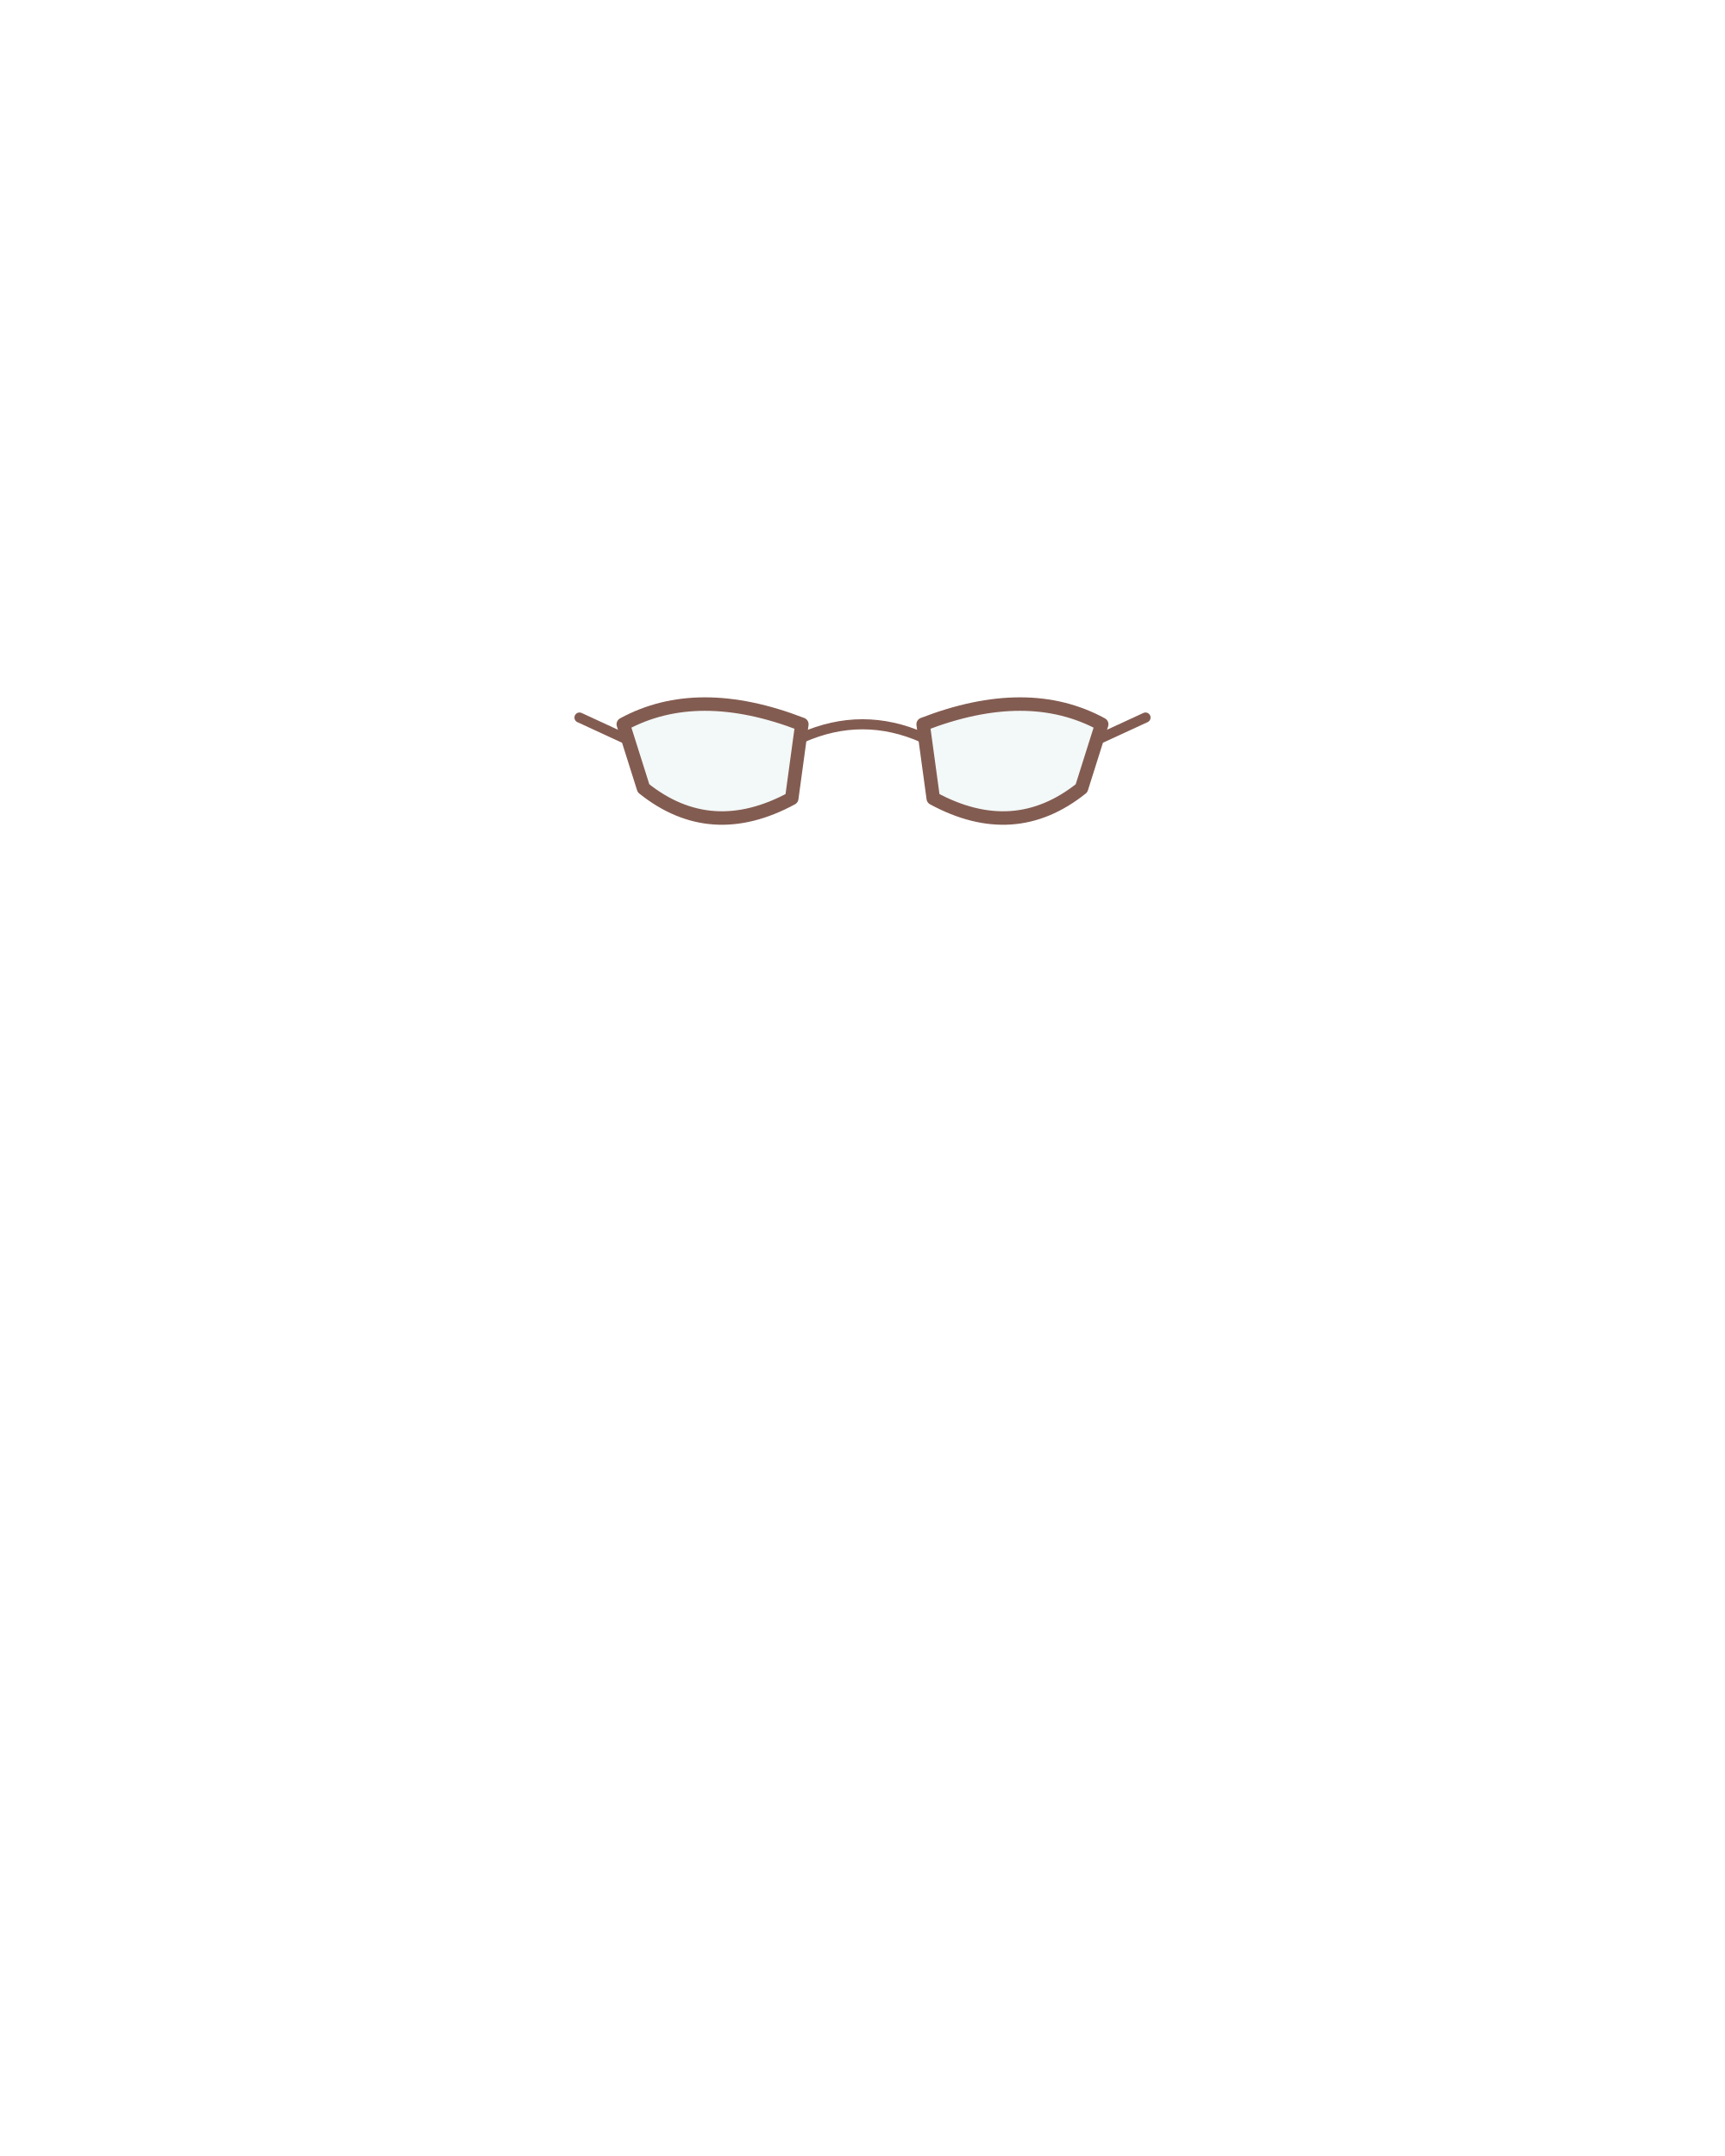
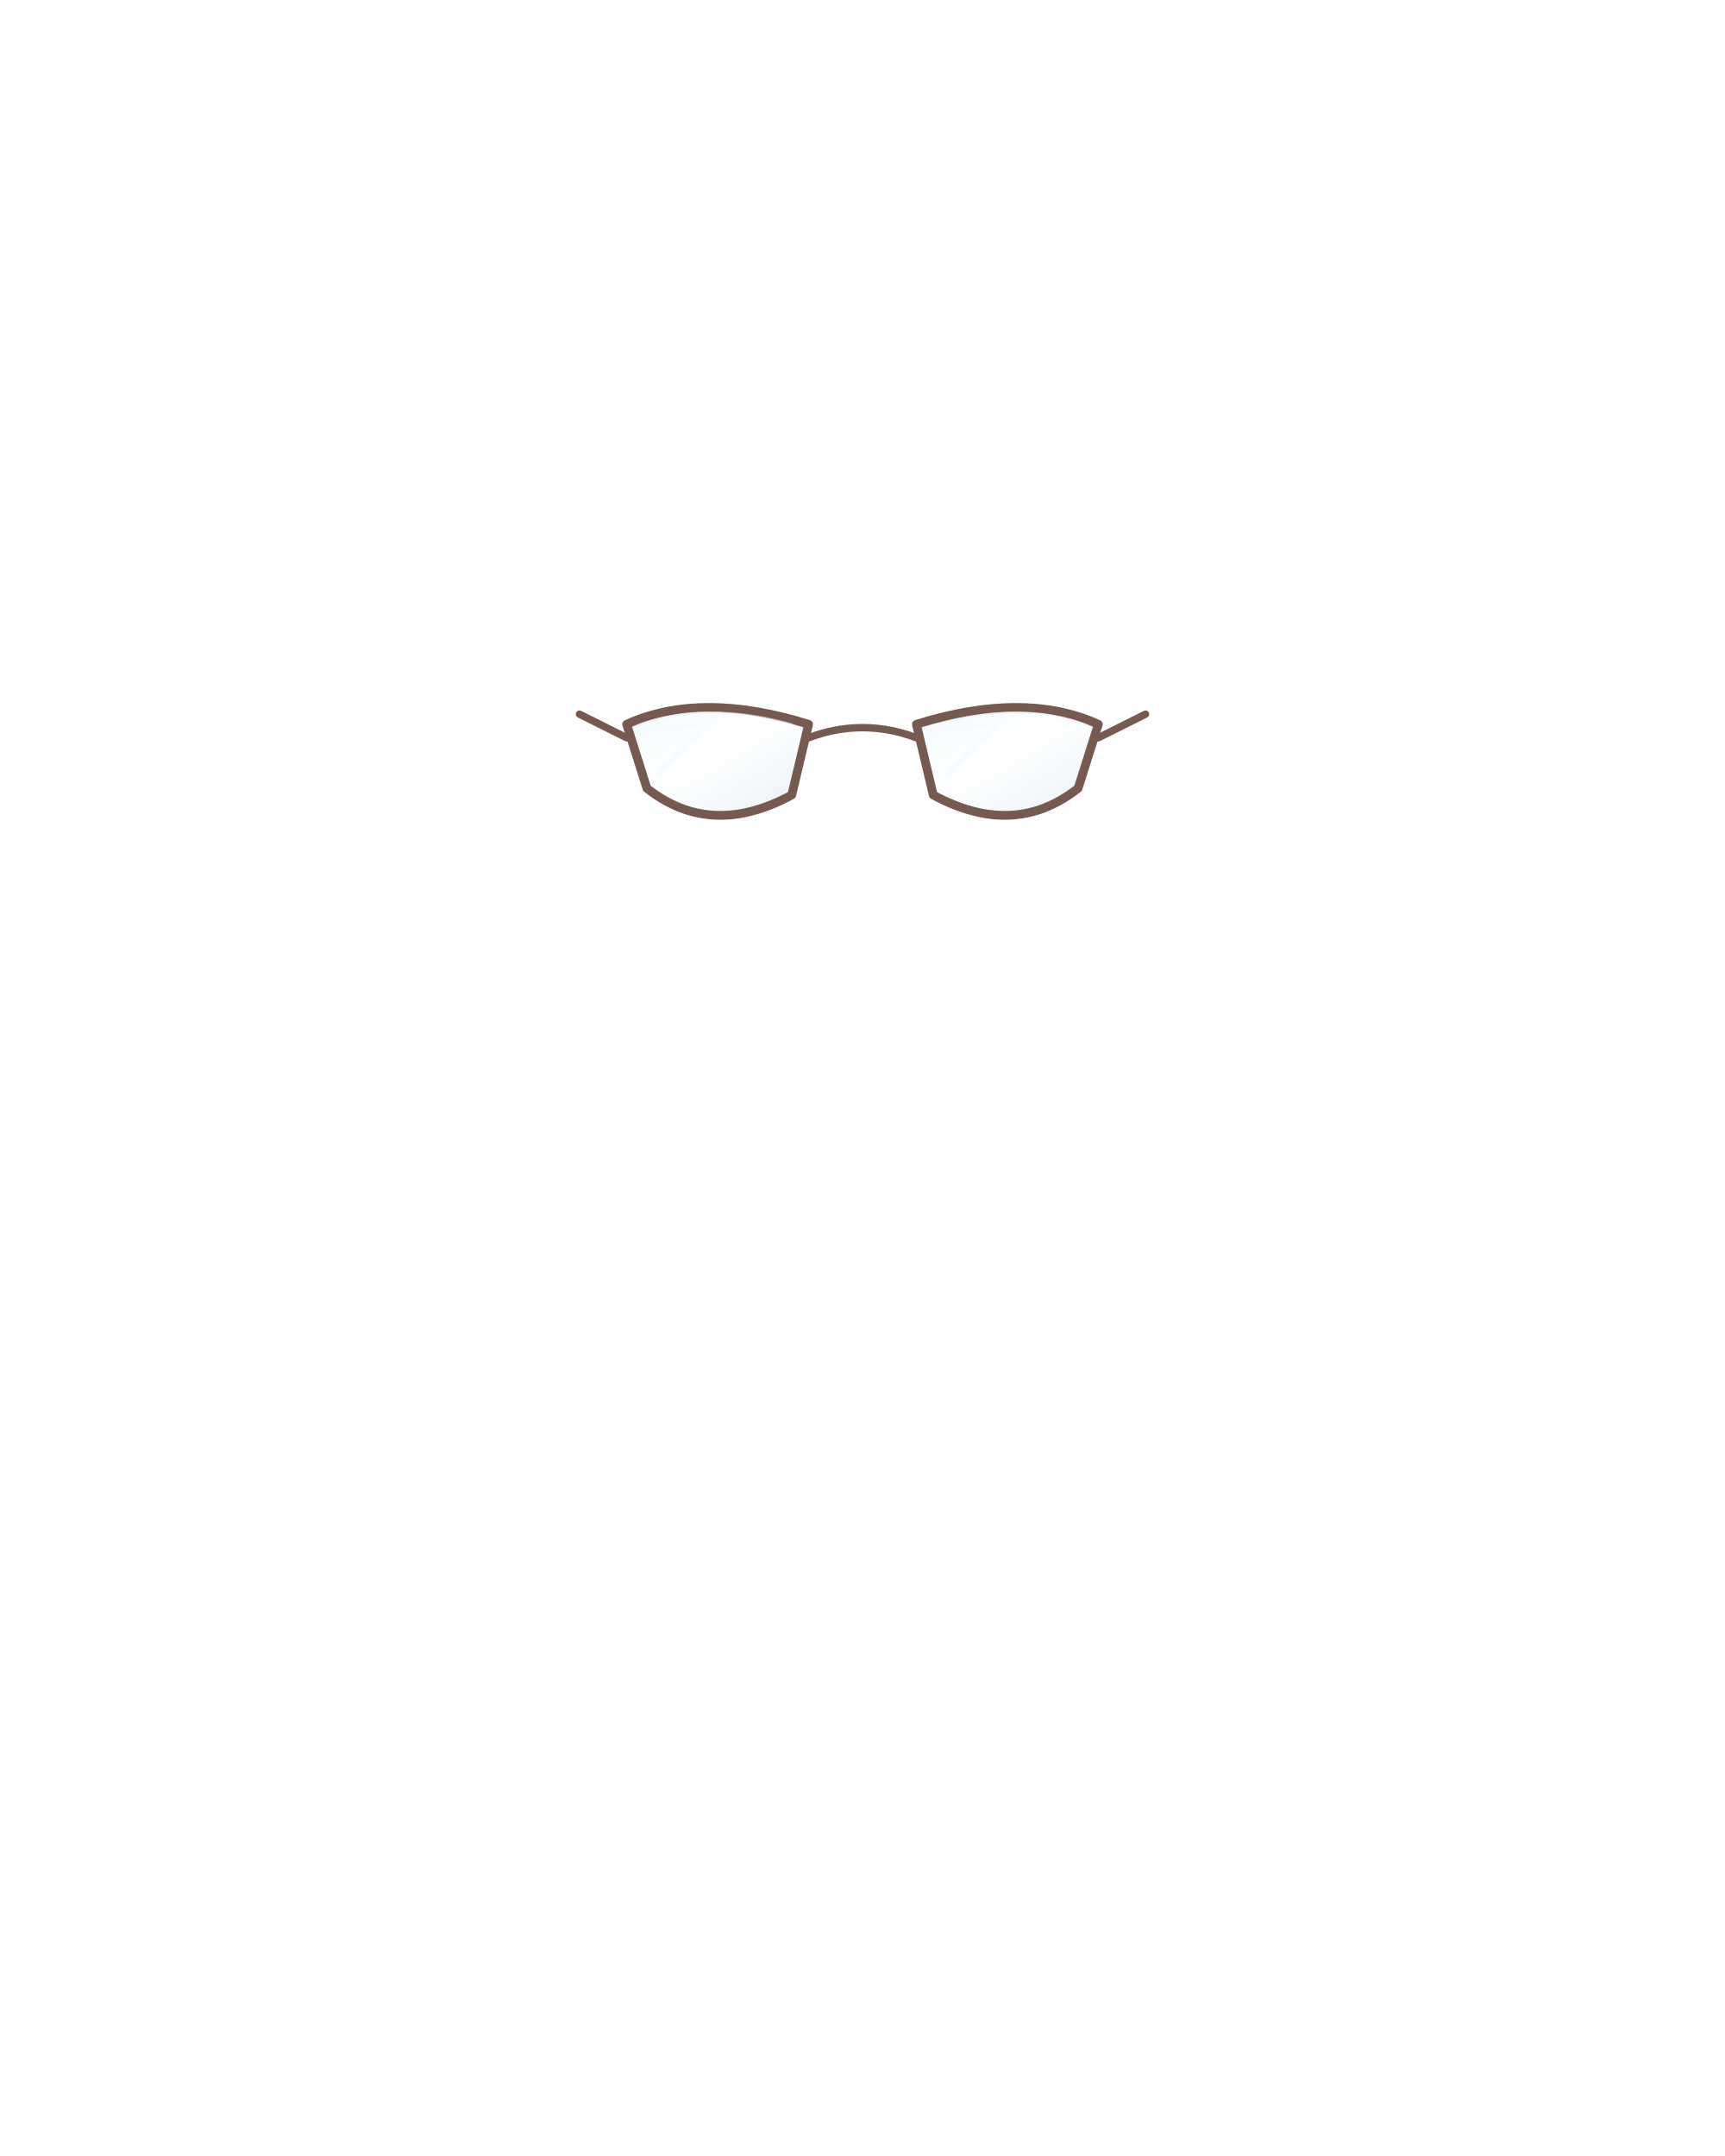
<svg xmlns="http://www.w3.org/2000/svg" width="512" height="640" viewBox="0 0 512 640">
-   <path d="M185 215 Q207 203 238 215 L235 237 Q211 250 191 234 Z M274 215 Q305 203 327 215 L321 234 Q301 250 277 237 Z" fill="#8bbec31a" stroke="#835c51" stroke-width="4" stroke-linecap="round" stroke-linejoin="round" />
-   <path d="M238 219 Q256 211 274 219 M185 219 L172 213 M327 219 L340 213" fill="none" stroke="#835c51" stroke-width="3" stroke-linecap="round" stroke-linejoin="round" />
+   <defs>
+     <linearGradient id="gold" x1="0" y1="0" x2="1" y2="1">
+       <stop stop-color="#795f39" />
+       <stop offset=".32" stop-color="#e5cd91" />
+       <stop offset=".56" stop-color="#ffedc2" />
+       <stop offset=".78" stop-color="#a58651" />
+       <stop offset="1" stop-color="#e2c385" />
+     </linearGradient>
+     <linearGradient id="metal">
+       <stop stop-color="#5c6570" />
+       <stop offset=".4" stop-color="#f0f2f3" />
+       <stop offset=".6" stop-color="#b3bec8" />
+       <stop offset="1" stop-color="#505862" />
+     </linearGradient>
+     <linearGradient id="lens" x1="0" y1="0" x2="1" y2="1">
+       <stop stop-color="#b7d7e6" stop-opacity=".13" />
+       <stop offset=".45" stop-color="#c9e9ff" stop-opacity=".04" />
+       <stop offset="1" stop-color="#658caa" stop-opacity=".16" />
+     </linearGradient>
+     <linearGradient id="cap" x1="0" y1="0" x2="1" y2="1">
+       <stop stop-color="#536a7c" />
+       <stop offset=".4" stop-color="#2b4055" />
+       <stop offset="1" stop-color="#182433" />
+     </linearGradient>
+     <linearGradient id="ribbon" x1="0" y1="0" x2="0" y2="1">
+       <stop stop-color="#c98791" />
+       <stop offset=".48" stop-color="#a54d61" />
+       <stop offset="1" stop-color="#572e41" />
+     </linearGradient>
+     <radialGradient id="blush">
+       <stop stop-color="#b85f76" stop-opacity=".26" />
+       <stop offset="1" stop-color="#ce8c90" stop-opacity="0" />
+     </radialGradient>
+   </defs>
+   <path d="M186 215 Q208 205 240 215 L235 236 Q211 249 192 234 Z" fill="url(#lens)" stroke="#76594f" stroke-width="2.6" stroke-linecap="round" stroke-linejoin="round" />
+   <path d="M272 215 Q304 205 326 215 L320 234 Q301 249 277 236 Z" fill="url(#lens)" stroke="#76594f" stroke-width="2.6" stroke-linecap="round" stroke-linejoin="round" />
+   <path d="M240 219 Q256 213 272 219 M186 219 L172 212 M326 219 L340 212" fill="none" stroke="#76594f" stroke-width="2.2" stroke-linecap="round" stroke-linejoin="round" />
+   <path d="M190 215 Q210 208 235 215 M278 215 Q303 208 322 215" fill="none" stroke="#e6eff6" stroke-width="0.6" stroke-linecap="round" stroke-linejoin="round" opacity=".55" />
+   <path d="M198 216 L210 215 L195 230 M284 216 L296 215 L281 230" fill="none" stroke="#eef8ff" stroke-width="1.5" stroke-linecap="round" stroke-linejoin="round" opacity=".25" />
</svg>
